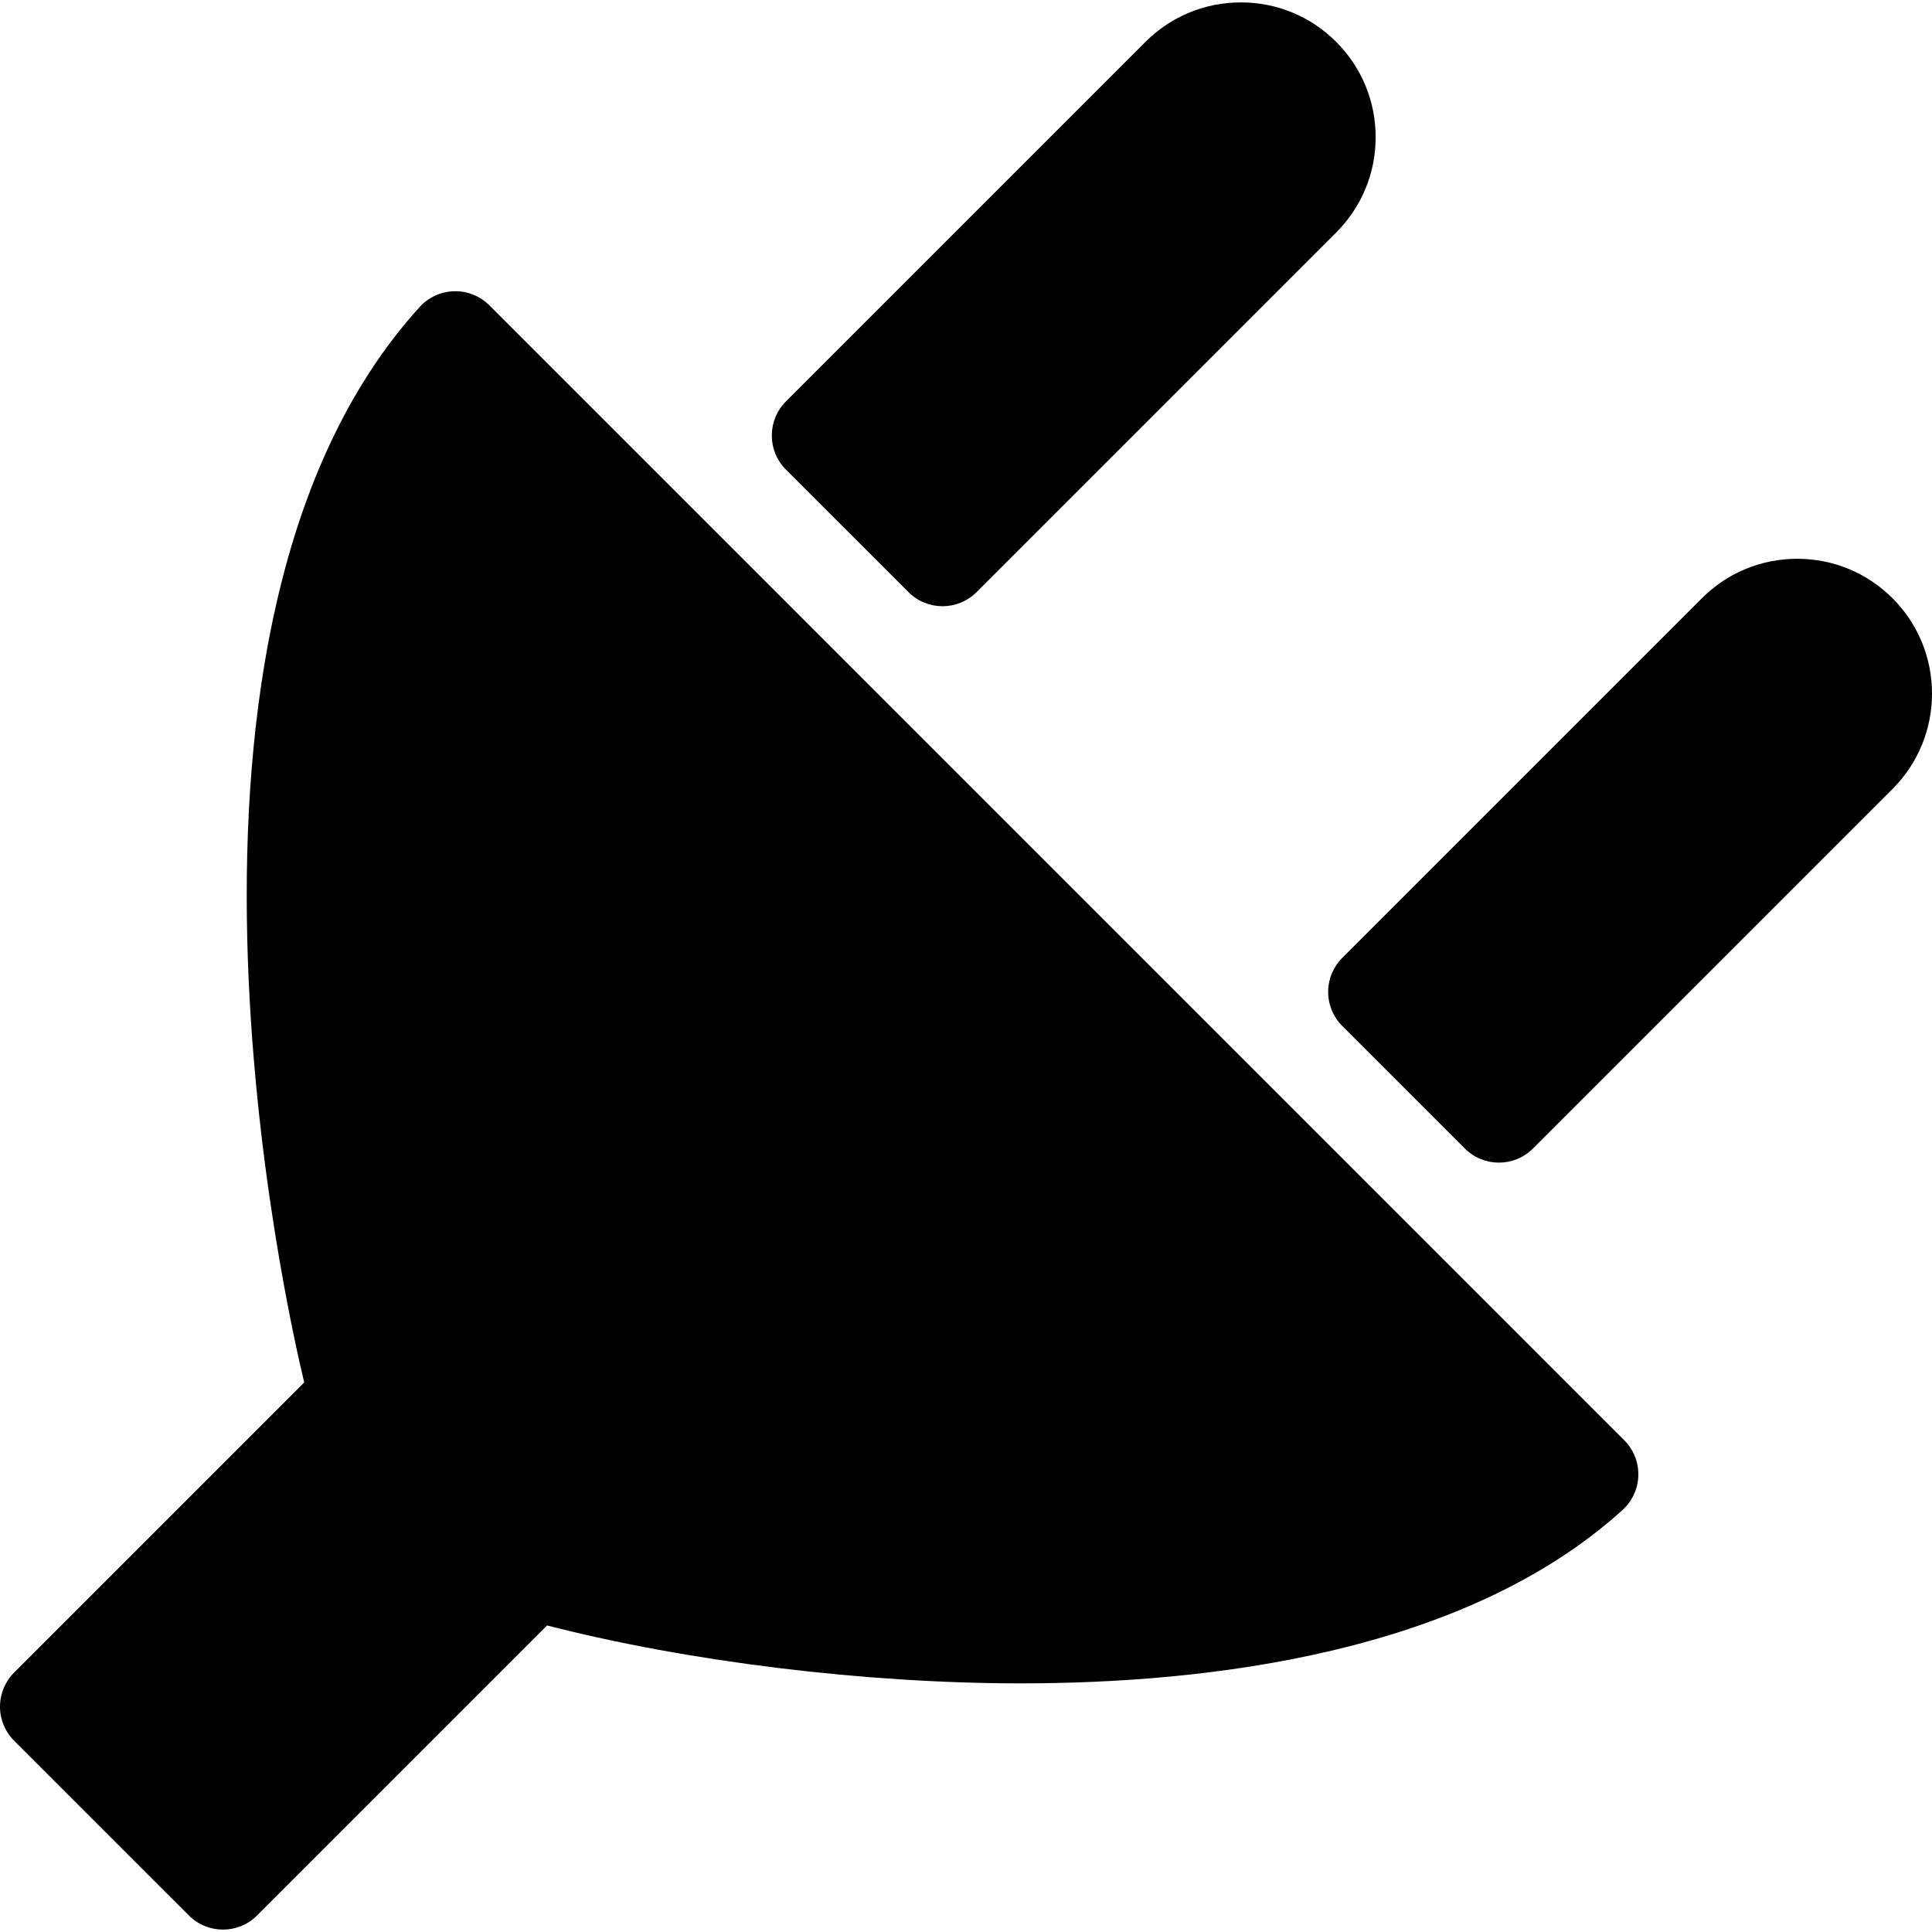
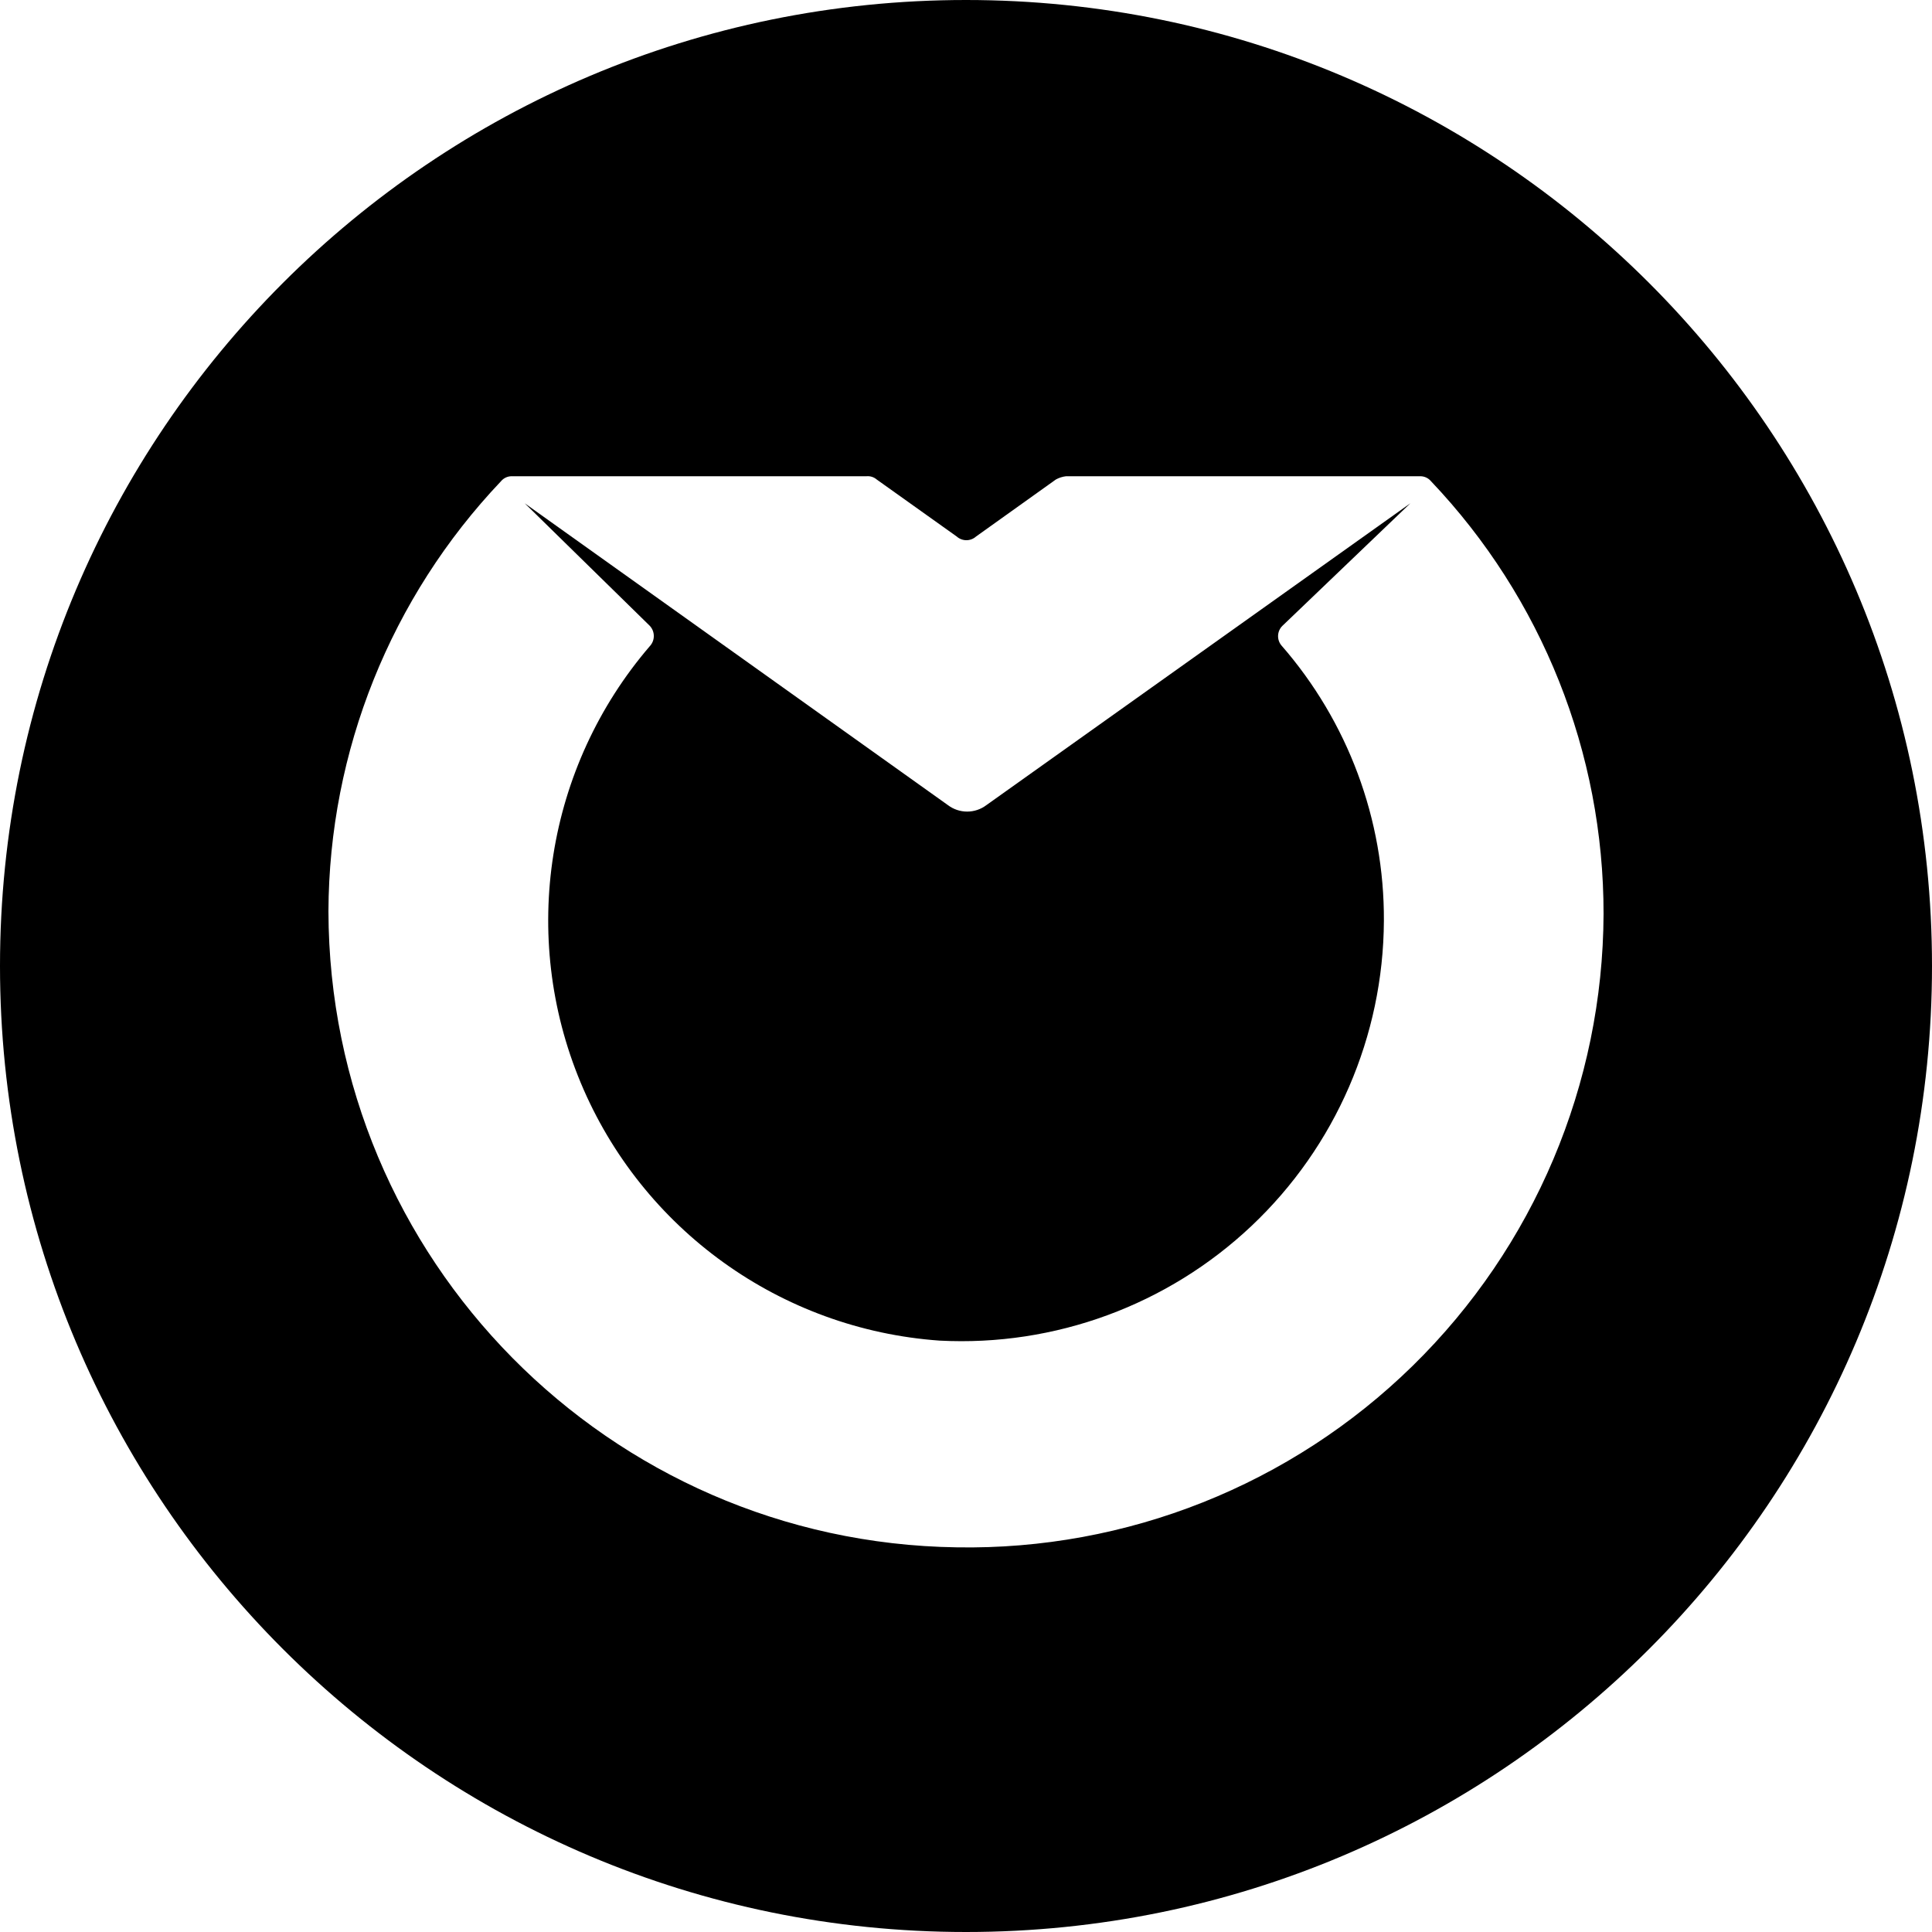
- <svg xmlns="http://www.w3.org/2000/svg" version="1.1" id="Capa_1" x="0px" y="0px" width="99.012px" height="99.012px" viewBox="0 0 99.012 99.012" style="enable-background:new 0 0 99.012 99.012;" xml:space="preserve">
+ <svg xmlns="http://www.w3.org/2000/svg" id="Layer_1" data-name="Layer 1" viewBox="0 0 100 100">
  <g>
-     <g>
-       <path d="M25.08,15.648c-0.478-0.478-1.135-0.742-1.805-0.723c-0.675,0.017-1.314,0.309-1.768,0.808    c-14.829,16.325-6.762,51.623-5.916,55.115L0.723,85.717C0.26,86.18,0,86.808,0,87.463c0,0.654,0.26,1.283,0.723,1.746    l8.958,8.957c0.482,0.48,1.114,0.723,1.746,0.723c0.631,0,1.264-0.24,1.745-0.723l14.865-14.864    c7.237,1.859,16.289,2.968,24.28,2.968c9.599,0,22.739-1.543,30.836-8.886c0.5-0.454,0.793-1.093,0.809-1.769    c0.018-0.676-0.245-1.328-0.723-1.805L25.08,15.648z" />
-       <path d="M46.557,30.345c0.482,0.482,1.114,0.723,1.746,0.723c0.632,0,1.264-0.241,1.746-0.724l18.428-18.428    c1.305-1.305,2.023-3.04,2.023-4.885c0-1.846-0.719-3.582-2.023-4.886c-1.305-1.305-3.039-2.022-4.885-2.022    c-1.845,0-3.581,0.718-4.887,2.022L40.277,20.574c-0.964,0.964-0.964,2.527,0,3.492L46.557,30.345z" />
-       <path d="M96.99,30.661c-1.305-1.305-3.039-2.024-4.885-2.024c-1.847,0-3.582,0.718-4.886,2.023L68.79,49.089    c-0.464,0.463-0.724,1.091-0.724,1.746s0.26,1.282,0.724,1.746l6.28,6.278c0.481,0.482,1.113,0.724,1.746,0.724    c0.631,0,1.264-0.241,1.746-0.724l18.43-18.429C99.686,37.735,99.686,33.353,96.99,30.661z" />
-     </g>
+     <path d="M73,26.05,51.06,41.67a1.65,1.65,0,0,1-2,0L27.16,26.05l6.47,6.34a.77.77,0,0,1,0,1.06,21.8,21.8,0,0,0,15,35.94,21.86,21.86,0,0,0,23-21.73A21.52,21.52,0,0,0,66.32,33.4a.75.75,0,0,1,.05-1Z" transform="translate(0 0)" />
+     <path d="M50,0a50,50,0,1,0,50,50A50,50,0,0,0,50,0Zm-.48,80.09A33,33,0,0,1,17,47.17a32.5,32.5,0,0,1,8.93-22.26.72.72,0,0,1,.57-.26H44.85a.71.71,0,0,1,.53.17l4.14,2.95a.75.75,0,0,0,1,0l4.13-2.95a1.42,1.42,0,0,1,.53-.17H73.5a.72.72,0,0,1,.57.26A32.46,32.46,0,0,1,83,47.31,32.91,32.91,0,0,1,49.52,80.09Z" transform="translate(0 0)" />
  </g>
-   <g>
- </g>
-   <g>
- </g>
-   <g>
- </g>
-   <g>
- </g>
-   <g>
- </g>
-   <g>
- </g>
-   <g>
- </g>
-   <g>
- </g>
-   <g>
- </g>
-   <g>
- </g>
-   <g>
- </g>
-   <g>
- </g>
-   <g>
- </g>
-   <g>
- </g>
-   <g>
- </g>
</svg>
